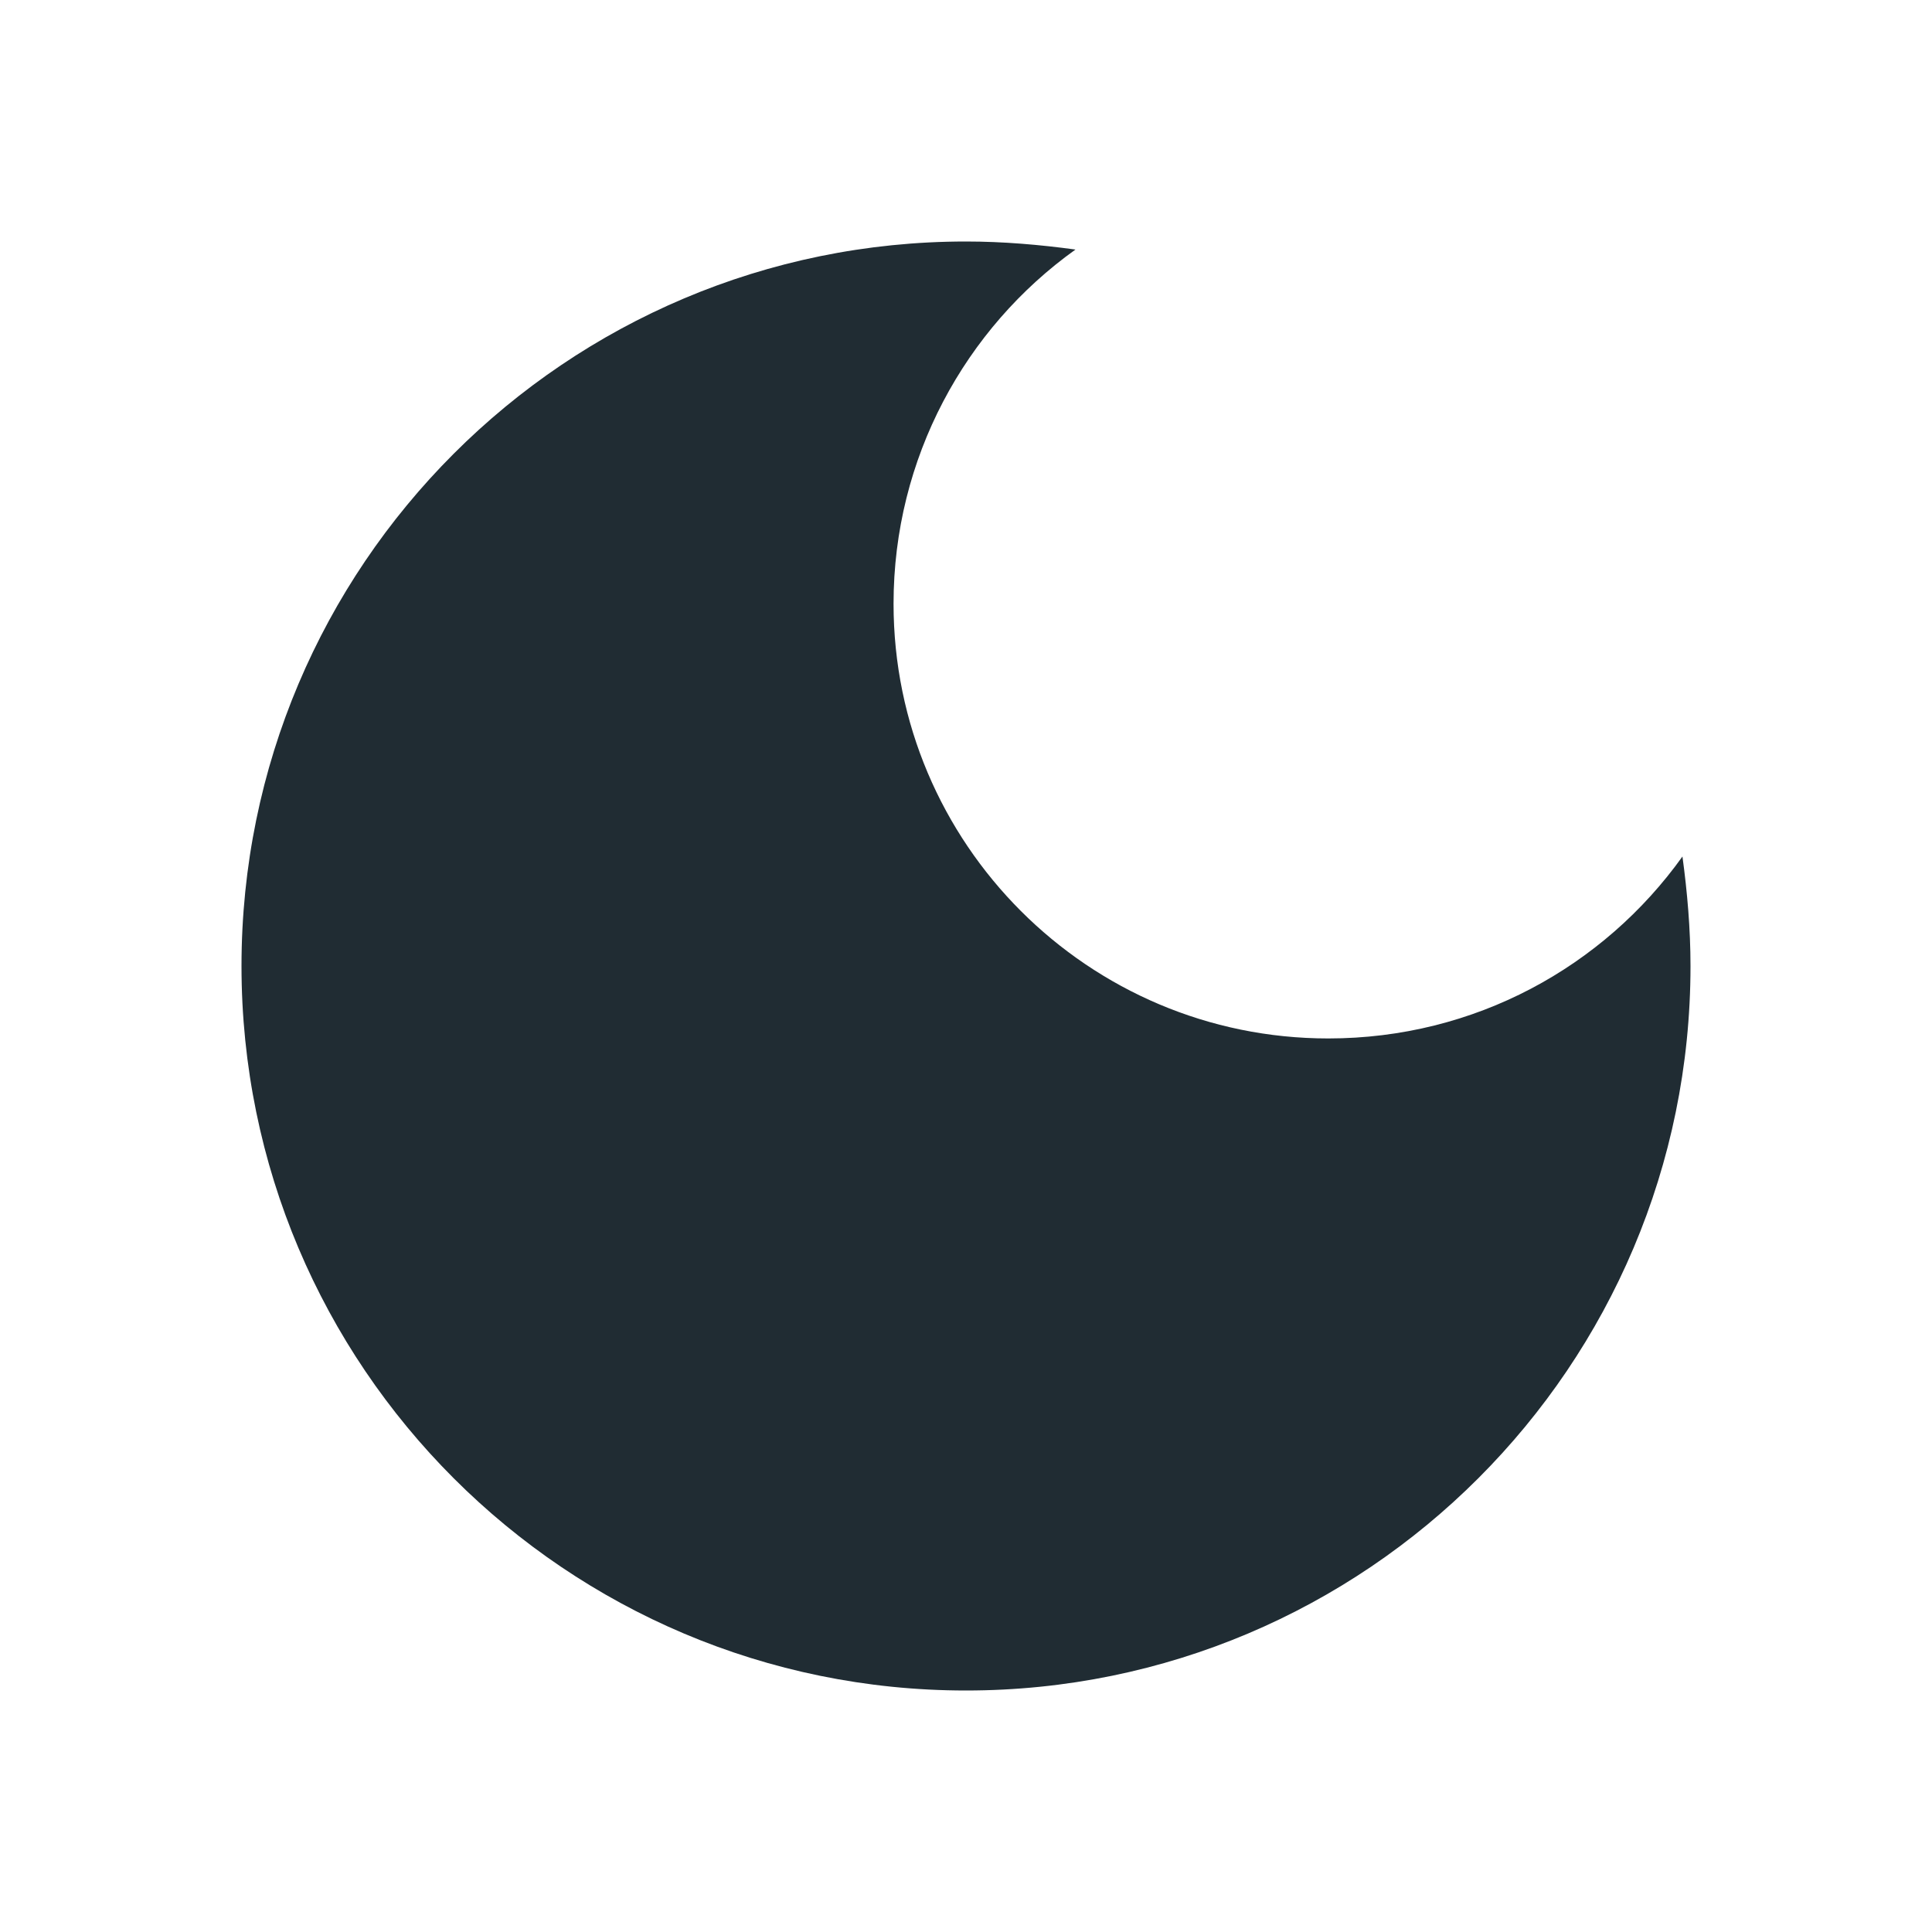
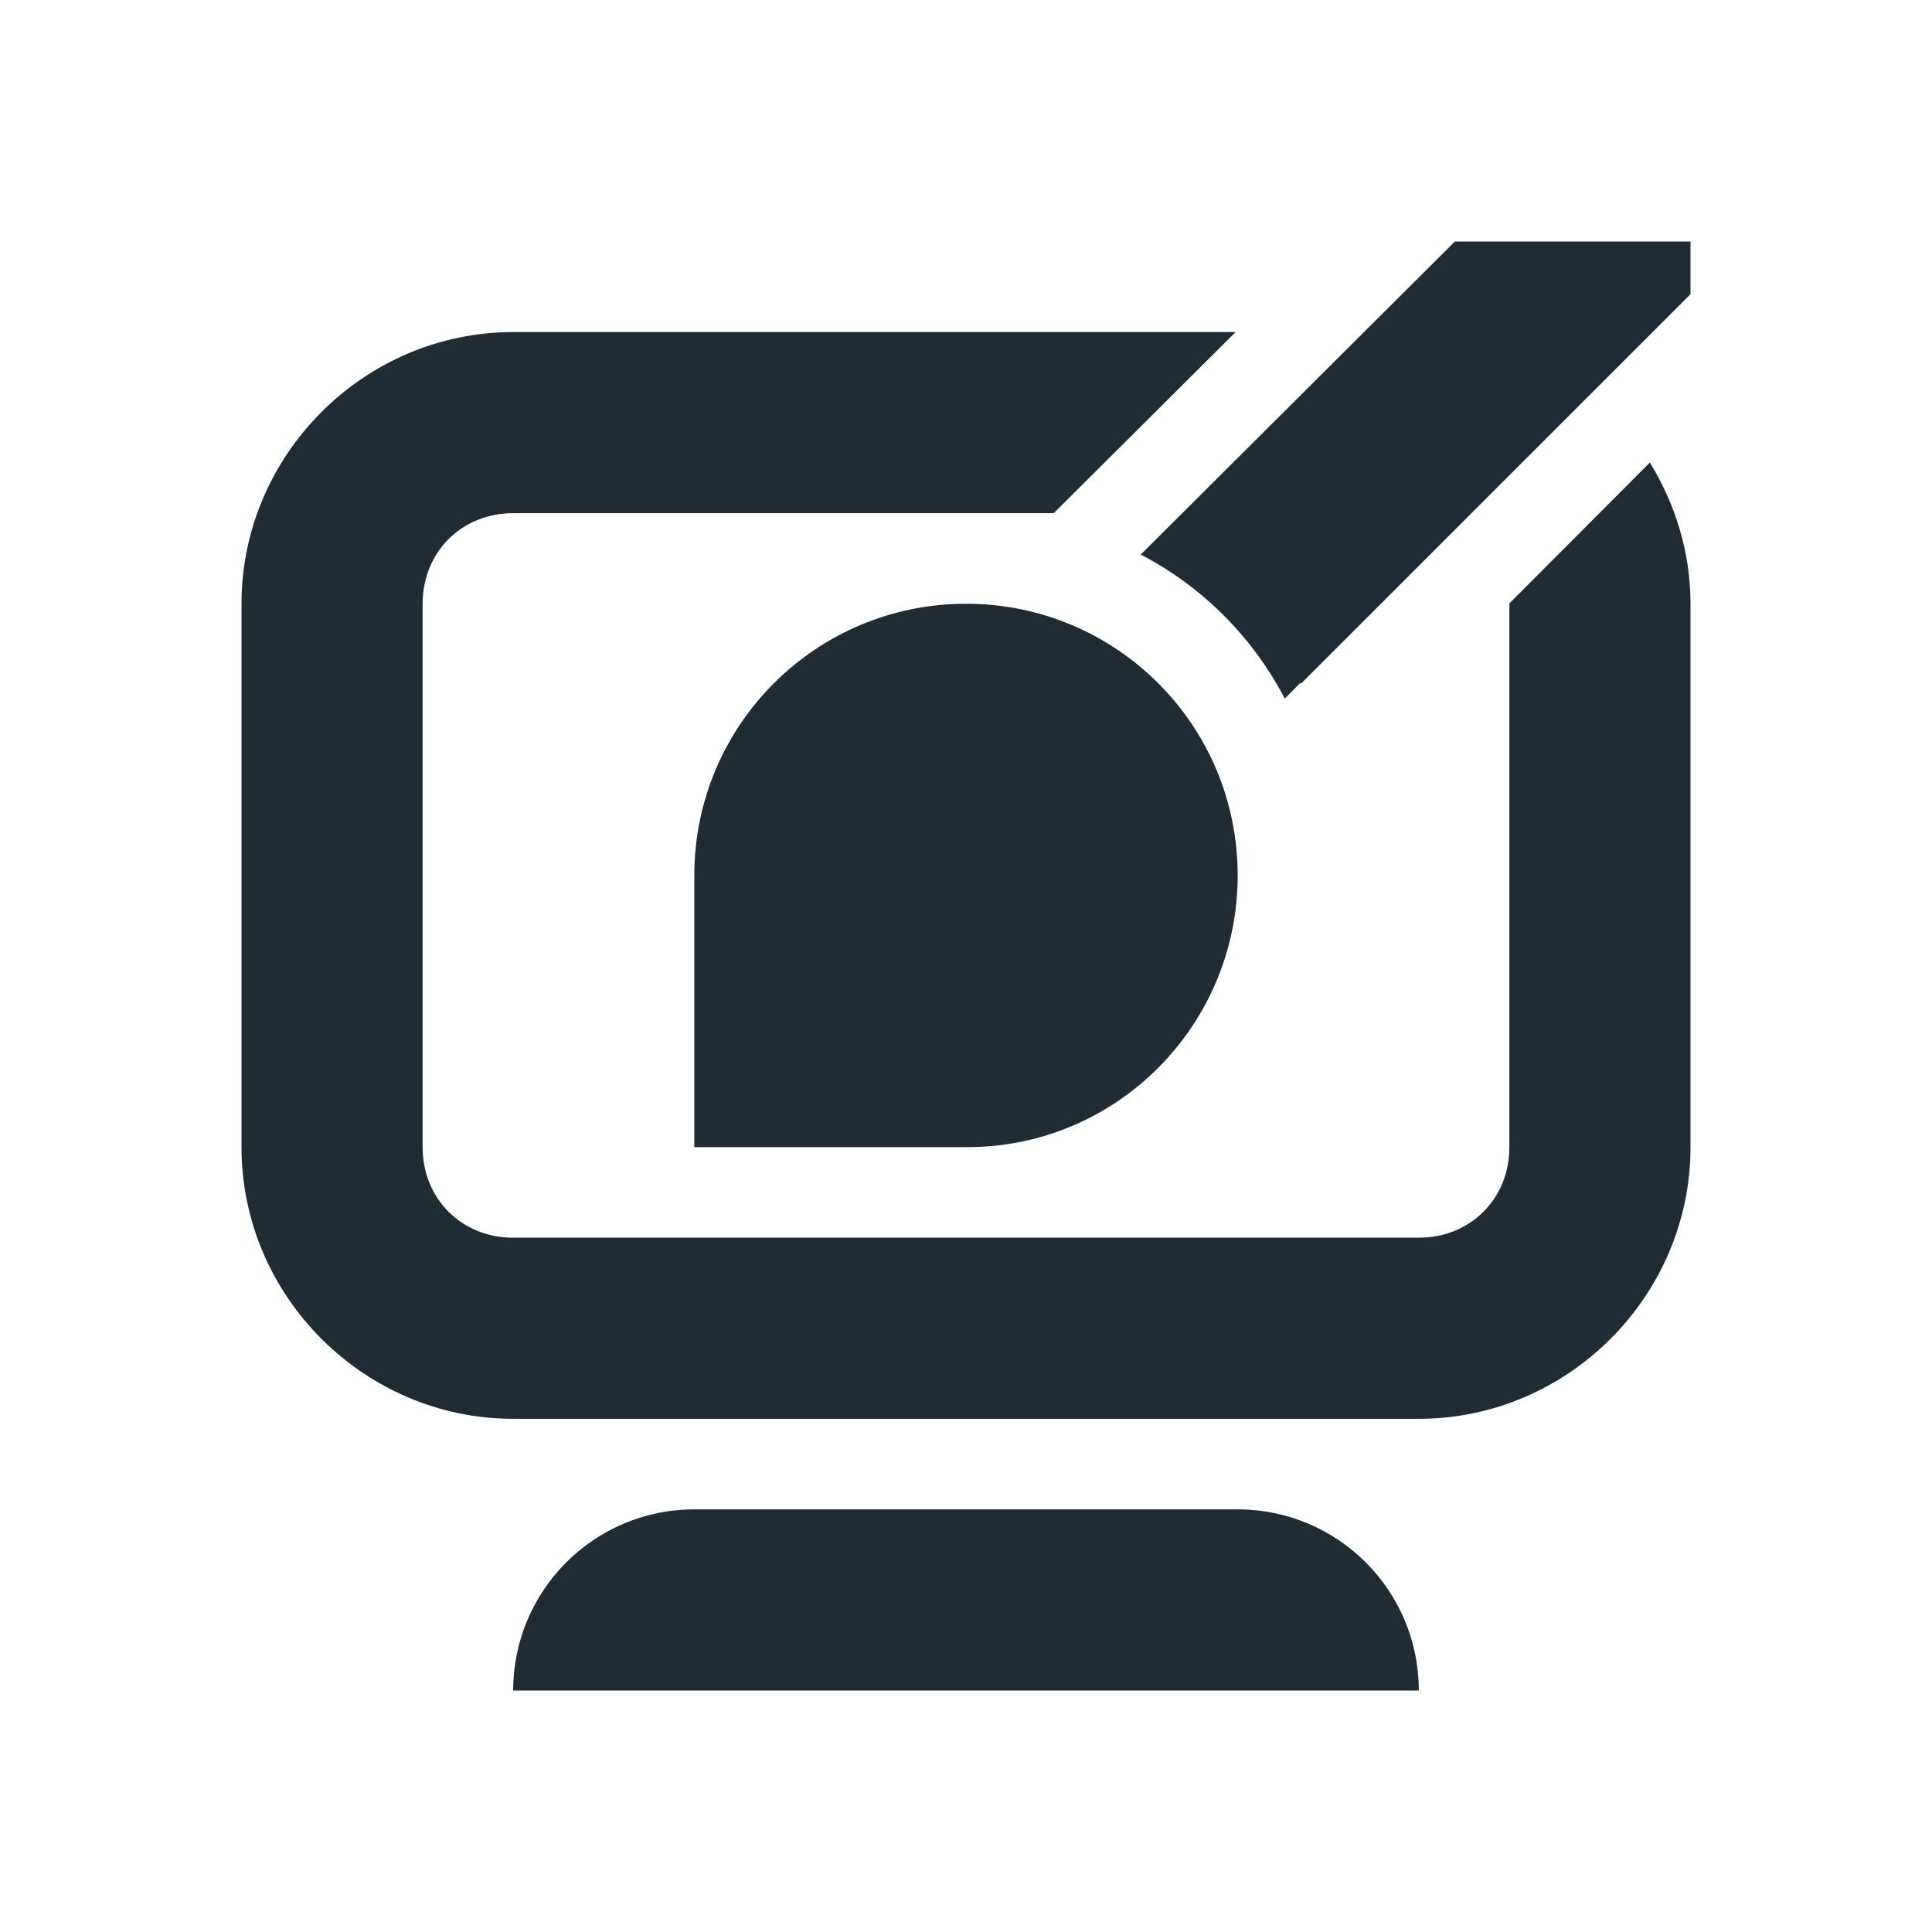
<svg xmlns="http://www.w3.org/2000/svg" enable-background="new 0 0 24 24" height="24px" viewBox="0 0 24 24" width="24px" fill="#202c33">
  <rect fill="none" height="24" width="24" />
-   <path d="M12,3c-4.97,0-9,4.03-9,9s4.03,9,9,9s9-4.03,9-9c0-0.46-0.04-0.92-0.1-1.36c-0.98,1.37-2.58,2.26-4.4,2.26 c-2.98,0-5.4-2.42-5.4-5.4c0-1.81,0.89-3.42,2.26-4.4C12.92,3.04,12.46,3,12,3L12,3z" />
+   <path d="M 18.073 3 L 14.171 6.889 C 14.94 7.29 15.56 7.913 15.96 8.678 L 16.152 8.484 L 16.161 8.493 L 21 3.655 L 21 3 L 18.073 3 Z M 6.375 4.125 C 4.524 4.125 3 5.649 3 7.5 L 3 14.25 C 3 16.101 4.524 17.625 6.375 17.625 L 17.625 17.625 C 19.476 17.625 21 16.101 21 14.25 L 21 7.5 C 21 6.859 20.811 6.26 20.495 5.746 L 18.75 7.496 L 18.75 14.25 C 18.75 14.891 18.266 15.375 17.625 15.375 L 6.375 15.375 C 5.734 15.375 5.25 14.891 5.25 14.25 L 5.25 7.5 C 5.25 6.859 5.734 6.375 6.375 6.375 L 13.09 6.375 L 15.349 4.125 L 6.375 4.125 Z M 12 7.5 C 10.137 7.5 8.625 9.008 8.625 10.875 L 8.625 14.25 L 12 14.25 C 13.868 14.259 15.375 12.738 15.375 10.875 C 15.375 9.008 13.868 7.5 12 7.5 Z M 8.625 18.75 C 7.382 18.75 6.375 19.757 6.375 21 L 17.625 21 C 17.625 19.757 16.618 18.75 15.375 18.75 L 8.625 18.75 Z M 8.625 18.75" style="" />
</svg>
